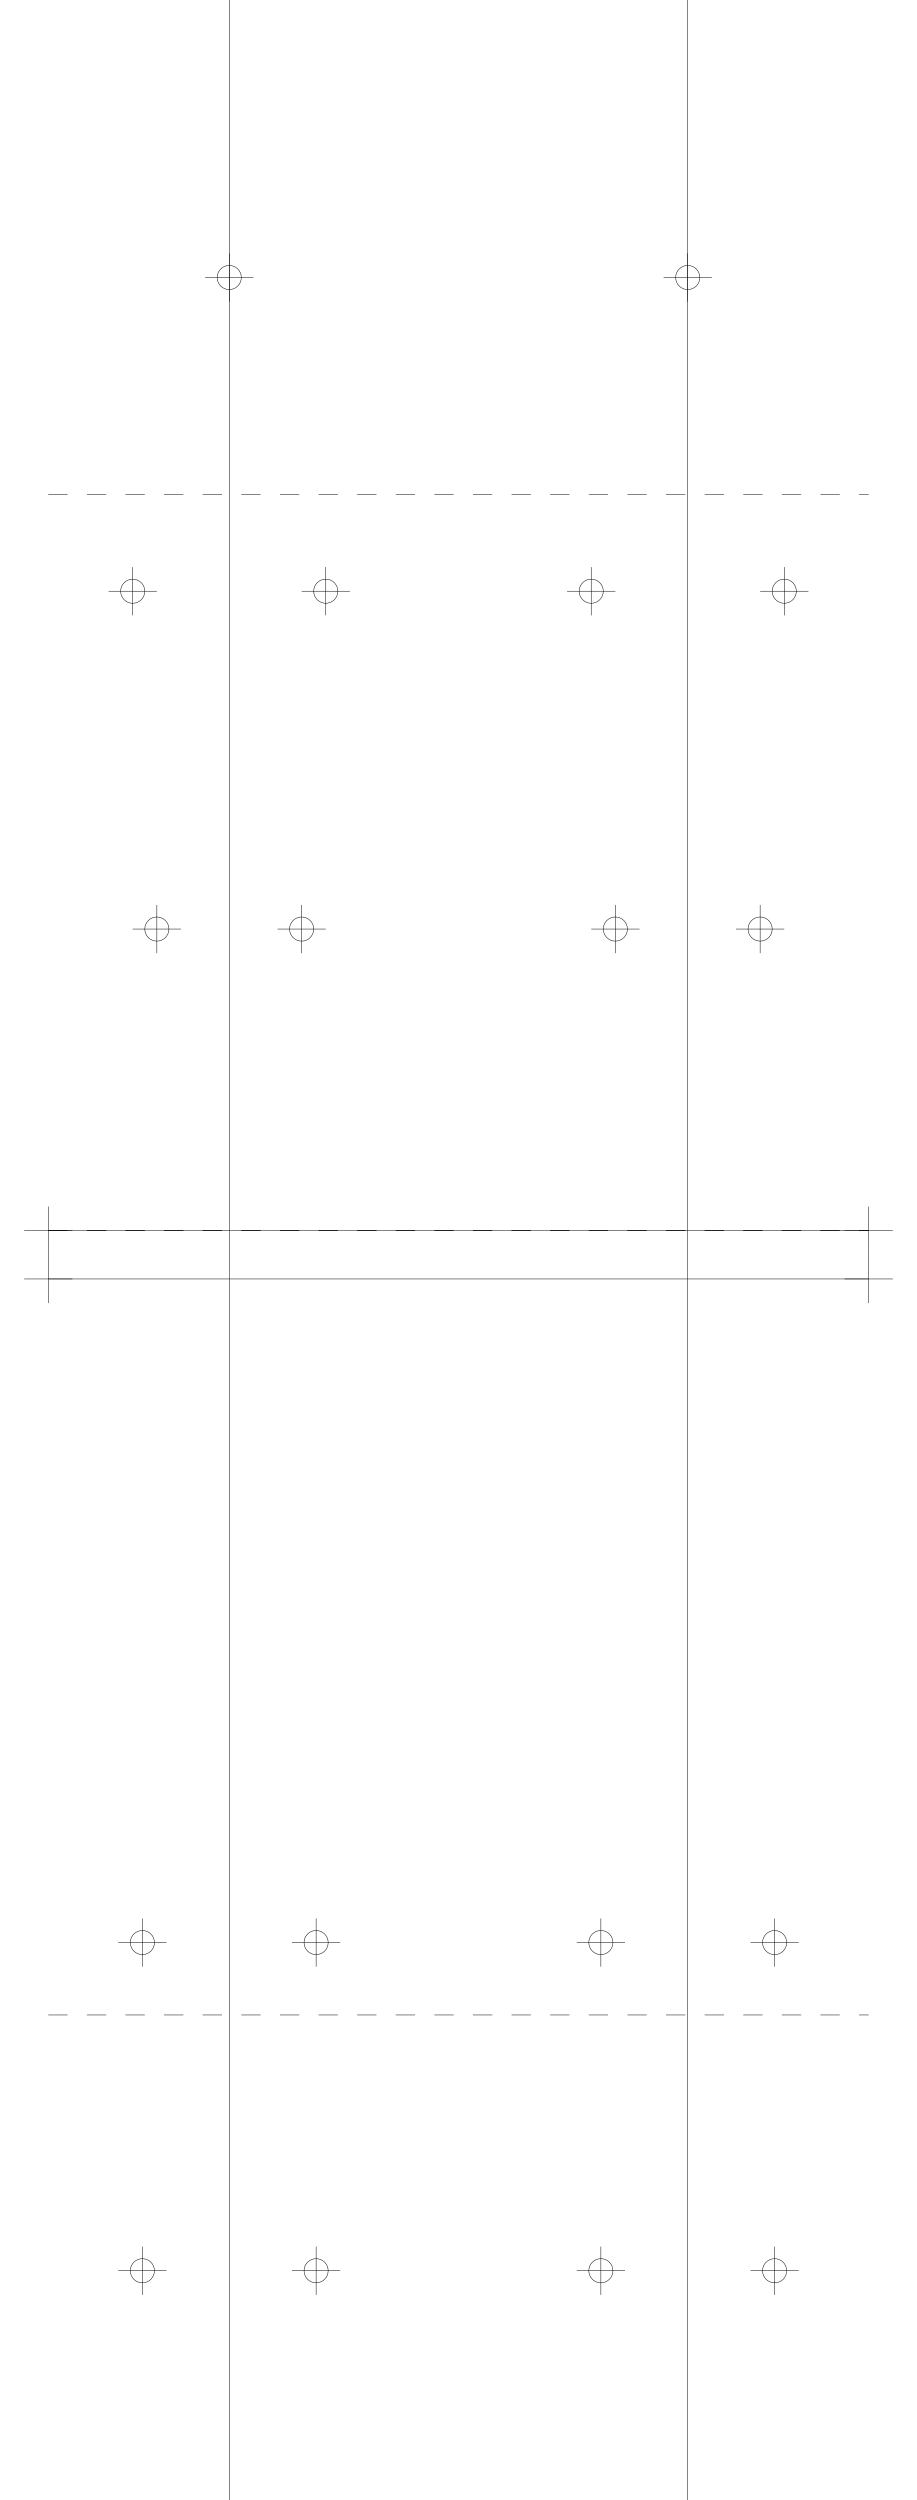
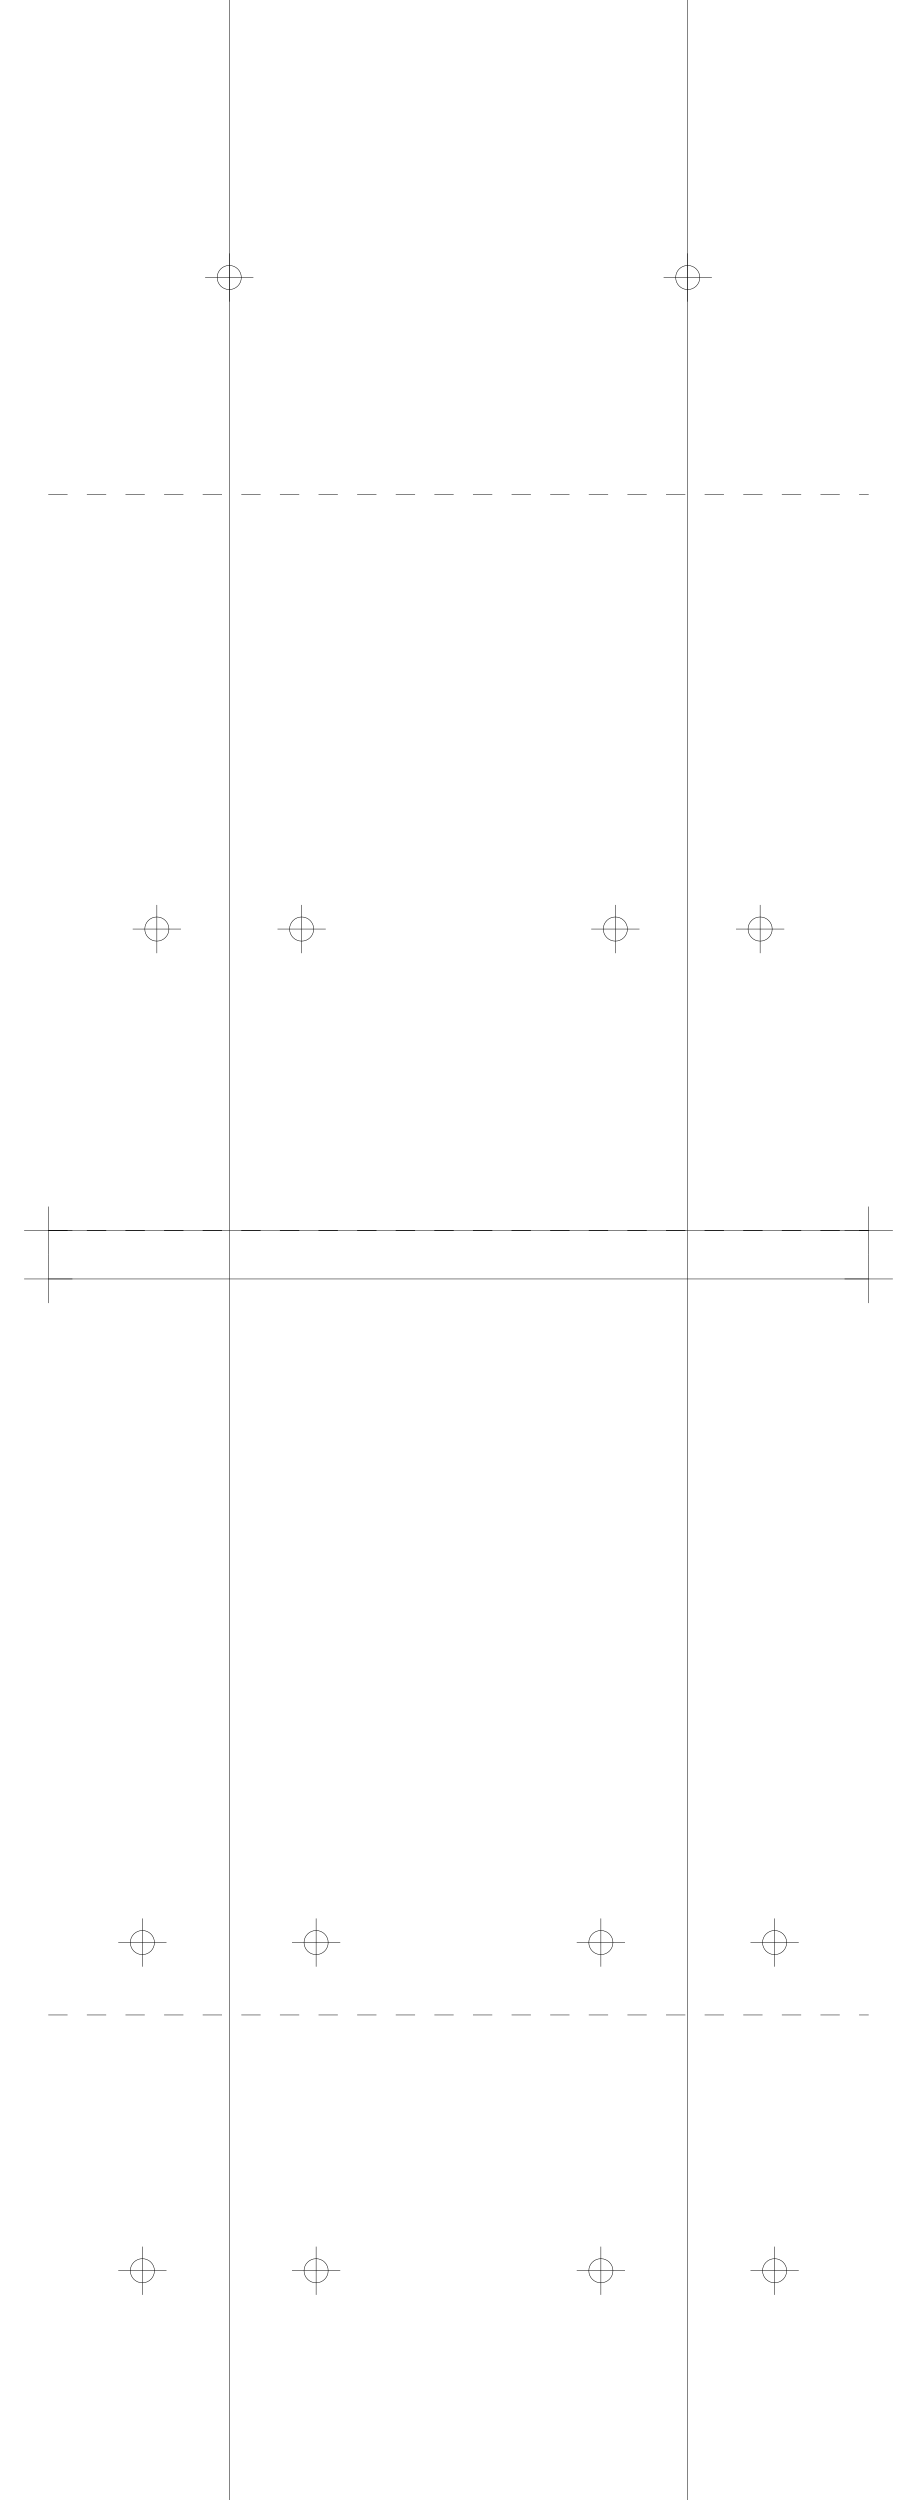
<svg xmlns="http://www.w3.org/2000/svg" version="1.2" width="190.0mm" height="518.0mm" viewBox="0 0 190.0 518.0">
  <line x1="47.5" y1="0.0" x2="47.5" y2="518.0" stroke="black" stroke-width="0.1" />
  <line x1="142.5" y1="0.0" x2="142.5" y2="518.0" stroke="black" stroke-width="0.1" />
  <line x1="10.0" y1="255.0" x2="180.0" y2="255.0" stroke="black" stroke-width="0.1" />
  <line x1="5.0" y1="255.0" x2="15.0" y2="255.0" stroke="black" stroke-width="0.1" />
  <line x1="10.0" y1="250.0" x2="10.0" y2="260.0" stroke="black" stroke-width="0.1" />
  <line x1="175.0" y1="255.0" x2="185.0" y2="255.0" stroke="black" stroke-width="0.1" />
  <line x1="180.0" y1="250.0" x2="180.0" y2="260.0" stroke="black" stroke-width="0.1" />
  <line x1="10.0" y1="265.0" x2="180.0" y2="265.0" stroke="black" stroke-width="0.1" />
  <line x1="5.0" y1="265.0" x2="15.0" y2="265.0" stroke="black" stroke-width="0.1" />
  <line x1="10.0" y1="260.0" x2="10.0" y2="270.0" stroke="black" stroke-width="0.1" />
  <line x1="175.0" y1="265.0" x2="185.0" y2="265.0" stroke="black" stroke-width="0.1" />
  <line x1="180.0" y1="260.0" x2="180.0" y2="270.0" stroke="black" stroke-width="0.1" />
  <line x1="10.0" y1="255.0" x2="180.0" y2="255.0" stroke="black" stroke-width="0.1" stroke-dasharray="4 4" />
  <line x1="10.0" y1="102.5" x2="180.0" y2="102.5" stroke="black" stroke-width="0.1" stroke-dasharray="4 4" />
  <circle cx="47.5" cy="57.5" r="2.5" fill="none" stroke="black" stroke-width="0.1" />
  <line x1="42.5" y1="57.5" x2="52.5" y2="57.5" stroke="black" stroke-width="0.1" />
  <line x1="47.5" y1="52.5" x2="47.5" y2="62.5" stroke="black" stroke-width="0.1" />
  <circle cx="142.5" cy="57.5" r="2.5" fill="none" stroke="black" stroke-width="0.1" />
  <line x1="137.5" y1="57.5" x2="147.5" y2="57.5" stroke="black" stroke-width="0.1" />
  <line x1="142.5" y1="52.5" x2="142.5" y2="62.5" stroke="black" stroke-width="0.1" />
-   <circle cx="67.5" cy="122.5" r="2.5" fill="none" stroke="black" stroke-width="0.1" />
-   <line x1="62.5" y1="122.5" x2="72.5" y2="122.5" stroke="black" stroke-width="0.1" />
-   <line x1="67.5" y1="117.5" x2="67.5" y2="127.5" stroke="black" stroke-width="0.1" />
-   <circle cx="162.5" cy="122.5" r="2.5" fill="none" stroke="black" stroke-width="0.1" />
-   <line x1="157.5" y1="122.5" x2="167.5" y2="122.5" stroke="black" stroke-width="0.1" />
-   <line x1="162.5" y1="117.5" x2="162.5" y2="127.5" stroke="black" stroke-width="0.1" />
-   <circle cx="27.5" cy="122.5" r="2.5" fill="none" stroke="black" stroke-width="0.1" />
-   <line x1="22.5" y1="122.5" x2="32.5" y2="122.5" stroke="black" stroke-width="0.1" />
-   <line x1="27.5" y1="117.5" x2="27.5" y2="127.5" stroke="black" stroke-width="0.1" />
-   <circle cx="122.5" cy="122.5" r="2.5" fill="none" stroke="black" stroke-width="0.1" />
-   <line x1="117.5" y1="122.5" x2="127.5" y2="122.5" stroke="black" stroke-width="0.1" />
-   <line x1="122.5" y1="117.5" x2="122.5" y2="127.5" stroke="black" stroke-width="0.1" />
  <circle cx="62.5" cy="192.5" r="2.5" fill="none" stroke="black" stroke-width="0.1" />
  <line x1="57.5" y1="192.5" x2="67.5" y2="192.5" stroke="black" stroke-width="0.1" />
  <line x1="62.5" y1="187.5" x2="62.5" y2="197.5" stroke="black" stroke-width="0.1" />
  <circle cx="157.5" cy="192.5" r="2.5" fill="none" stroke="black" stroke-width="0.1" />
  <line x1="152.5" y1="192.5" x2="162.5" y2="192.5" stroke="black" stroke-width="0.1" />
  <line x1="157.5" y1="187.5" x2="157.5" y2="197.5" stroke="black" stroke-width="0.1" />
  <circle cx="32.5" cy="192.5" r="2.5" fill="none" stroke="black" stroke-width="0.1" />
  <line x1="27.5" y1="192.5" x2="37.5" y2="192.5" stroke="black" stroke-width="0.1" />
  <line x1="32.5" y1="187.5" x2="32.5" y2="197.5" stroke="black" stroke-width="0.1" />
  <circle cx="127.5" cy="192.5" r="2.5" fill="none" stroke="black" stroke-width="0.1" />
  <line x1="122.5" y1="192.5" x2="132.5" y2="192.5" stroke="black" stroke-width="0.1" />
  <line x1="127.5" y1="187.5" x2="127.5" y2="197.5" stroke="black" stroke-width="0.1" />
  <line x1="10.0" y1="255.0" x2="180.0" y2="255.0" stroke="black" stroke-width="0.1" stroke-dasharray="4 4" />
  <line x1="10.0" y1="417.5" x2="180.0" y2="417.5" stroke="black" stroke-width="0.1" stroke-dasharray="4 4" />
  <circle cx="65.5" cy="402.5" r="2.5" fill="none" stroke="black" stroke-width="0.1" />
  <line x1="60.5" y1="402.5" x2="70.5" y2="402.5" stroke="black" stroke-width="0.1" />
  <line x1="65.5" y1="397.5" x2="65.5" y2="407.5" stroke="black" stroke-width="0.1" />
  <circle cx="160.5" cy="402.5" r="2.5" fill="none" stroke="black" stroke-width="0.1" />
  <line x1="155.5" y1="402.5" x2="165.5" y2="402.5" stroke="black" stroke-width="0.1" />
  <line x1="160.5" y1="397.5" x2="160.5" y2="407.5" stroke="black" stroke-width="0.1" />
  <circle cx="29.5" cy="402.5" r="2.5" fill="none" stroke="black" stroke-width="0.1" />
  <line x1="24.5" y1="402.5" x2="34.5" y2="402.5" stroke="black" stroke-width="0.1" />
  <line x1="29.5" y1="397.5" x2="29.5" y2="407.5" stroke="black" stroke-width="0.1" />
  <circle cx="124.5" cy="402.5" r="2.5" fill="none" stroke="black" stroke-width="0.1" />
  <line x1="119.5" y1="402.5" x2="129.5" y2="402.5" stroke="black" stroke-width="0.1" />
  <line x1="124.5" y1="397.5" x2="124.5" y2="407.5" stroke="black" stroke-width="0.1" />
  <circle cx="65.5" cy="470.5" r="2.5" fill="none" stroke="black" stroke-width="0.1" />
  <line x1="60.5" y1="470.5" x2="70.5" y2="470.5" stroke="black" stroke-width="0.1" />
  <line x1="65.5" y1="465.5" x2="65.5" y2="475.5" stroke="black" stroke-width="0.1" />
  <circle cx="160.5" cy="470.5" r="2.5" fill="none" stroke="black" stroke-width="0.1" />
  <line x1="155.5" y1="470.5" x2="165.5" y2="470.5" stroke="black" stroke-width="0.1" />
  <line x1="160.5" y1="465.5" x2="160.5" y2="475.5" stroke="black" stroke-width="0.1" />
  <circle cx="29.5" cy="470.5" r="2.5" fill="none" stroke="black" stroke-width="0.1" />
  <line x1="24.5" y1="470.5" x2="34.5" y2="470.5" stroke="black" stroke-width="0.1" />
  <line x1="29.5" y1="465.5" x2="29.5" y2="475.5" stroke="black" stroke-width="0.1" />
  <circle cx="124.5" cy="470.5" r="2.5" fill="none" stroke="black" stroke-width="0.1" />
  <line x1="119.5" y1="470.5" x2="129.5" y2="470.5" stroke="black" stroke-width="0.1" />
  <line x1="124.5" y1="465.5" x2="124.5" y2="475.5" stroke="black" stroke-width="0.1" />
</svg>
